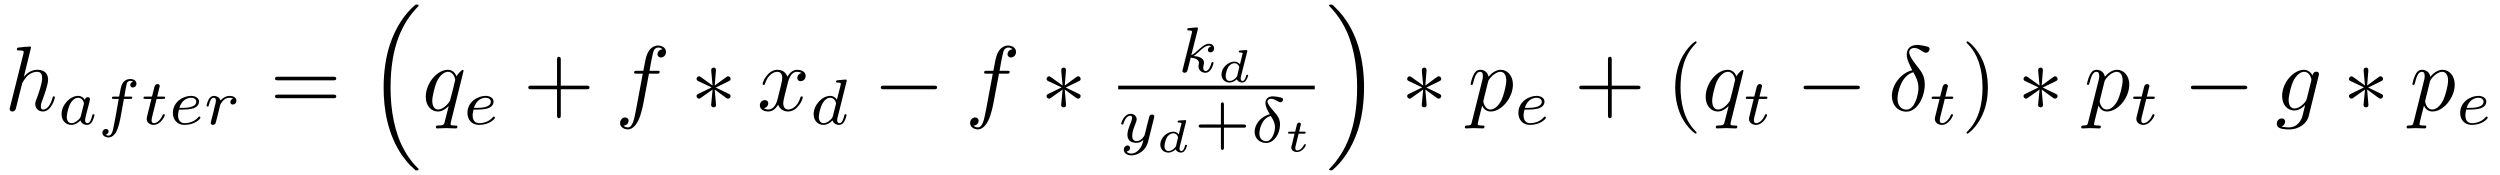
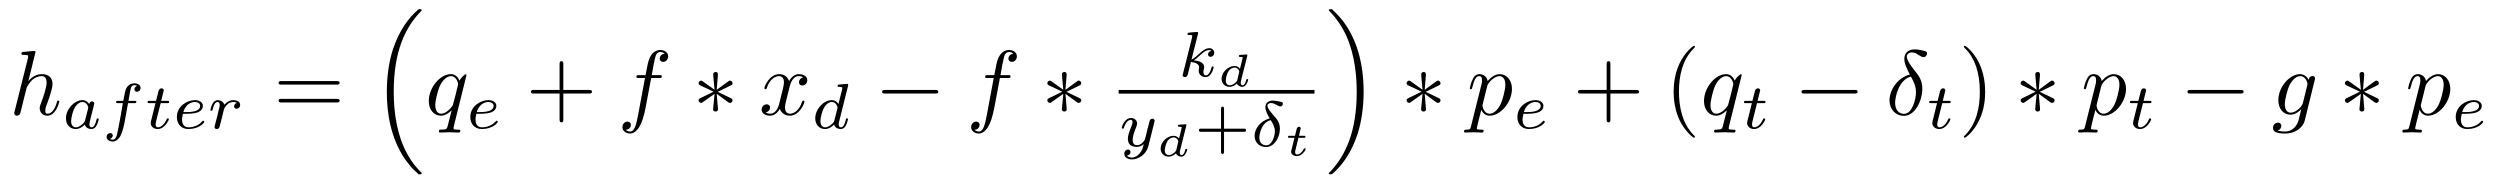
- <svg xmlns="http://www.w3.org/2000/svg" xmlns:xlink="http://www.w3.org/1999/xlink" viewBox="0 0 270.512 18.933" version="1.2">
+ <svg xmlns="http://www.w3.org/2000/svg" xmlns:xlink="http://www.w3.org/1999/xlink" viewBox="0 0 271.512 19.933" version="1.2">
  <defs>
    <g>
      <symbol overflow="visible" id="glyph0-0">
        <path style="stroke:none;" d="" />
      </symbol>
      <symbol overflow="visible" id="glyph0-1">
        <path style="stroke:none;" d="M 2.859 -6.812 C 2.859 -6.812 2.859 -6.922 2.734 -6.922 C 2.5 -6.922 1.781 -6.844 1.516 -6.812 C 1.438 -6.812 1.328 -6.797 1.328 -6.625 C 1.328 -6.5 1.422 -6.5 1.562 -6.5 C 2.047 -6.5 2.062 -6.438 2.062 -6.328 L 2.031 -6.125 L 0.594 -0.391 C 0.547 -0.25 0.547 -0.234 0.547 -0.172 C 0.547 0.062 0.75 0.109 0.844 0.109 C 1 0.109 1.156 -0.016 1.203 -0.156 L 1.391 -0.906 L 1.609 -1.797 C 1.672 -2.031 1.734 -2.25 1.781 -2.469 C 1.797 -2.531 1.891 -2.859 1.891 -2.922 C 1.922 -3.016 2.234 -3.562 2.578 -3.844 C 2.797 -4 3.094 -4.188 3.531 -4.188 C 3.953 -4.188 4.062 -3.844 4.062 -3.484 C 4.062 -2.953 3.688 -1.859 3.453 -1.25 C 3.375 -1.031 3.312 -0.906 3.312 -0.703 C 3.312 -0.234 3.672 0.109 4.141 0.109 C 5.078 0.109 5.438 -1.344 5.438 -1.422 C 5.438 -1.531 5.359 -1.531 5.328 -1.531 C 5.219 -1.531 5.219 -1.5 5.172 -1.344 C 5.031 -0.812 4.703 -0.109 4.156 -0.109 C 3.984 -0.109 3.922 -0.203 3.922 -0.438 C 3.922 -0.688 4 -0.922 4.094 -1.141 C 4.25 -1.578 4.703 -2.766 4.703 -3.344 C 4.703 -3.984 4.312 -4.406 3.562 -4.406 C 2.938 -4.406 2.453 -4.094 2.078 -3.641 Z M 2.859 -6.812 " />
      </symbol>
      <symbol overflow="visible" id="glyph0-2">
        <path style="stroke:none;" d="M 4.5 -4.297 C 4.5 -4.344 4.469 -4.391 4.406 -4.391 C 4.297 -4.391 3.891 -4 3.734 -3.703 C 3.516 -4.25 3.125 -4.406 2.797 -4.406 C 1.625 -4.406 0.406 -2.938 0.406 -1.484 C 0.406 -0.516 0.984 0.109 1.719 0.109 C 2.141 0.109 2.531 -0.125 2.891 -0.484 C 2.797 -0.141 2.469 1.203 2.438 1.297 C 2.359 1.578 2.281 1.609 1.719 1.625 C 1.594 1.625 1.5 1.625 1.5 1.828 C 1.5 1.828 1.5 1.938 1.625 1.938 C 1.938 1.938 2.297 1.906 2.625 1.906 C 2.953 1.906 3.312 1.938 3.656 1.938 C 3.703 1.938 3.828 1.938 3.828 1.734 C 3.828 1.625 3.734 1.625 3.562 1.625 C 3.094 1.625 3.094 1.562 3.094 1.469 C 3.094 1.391 3.109 1.328 3.125 1.25 Z M 1.75 -0.109 C 1.141 -0.109 1.109 -0.875 1.109 -1.047 C 1.109 -1.531 1.391 -2.609 1.562 -3.031 C 1.875 -3.766 2.391 -4.188 2.797 -4.188 C 3.453 -4.188 3.594 -3.375 3.594 -3.312 C 3.594 -3.25 3.047 -1.062 3.016 -1.031 C 2.859 -0.75 2.297 -0.109 1.75 -0.109 Z M 1.75 -0.109 " />
      </symbol>
      <symbol overflow="visible" id="glyph0-3">
        <path style="stroke:none;" d="M 3.656 -3.984 L 4.516 -3.984 C 4.719 -3.984 4.812 -3.984 4.812 -4.188 C 4.812 -4.297 4.719 -4.297 4.547 -4.297 L 3.719 -4.297 L 3.922 -5.438 C 3.969 -5.641 4.109 -6.344 4.172 -6.469 C 4.25 -6.656 4.422 -6.812 4.641 -6.812 C 4.672 -6.812 4.938 -6.812 5.125 -6.625 C 4.688 -6.594 4.578 -6.234 4.578 -6.094 C 4.578 -5.859 4.766 -5.734 4.953 -5.734 C 5.219 -5.734 5.5 -5.969 5.5 -6.344 C 5.5 -6.797 5.047 -7.031 4.641 -7.031 C 4.297 -7.031 3.672 -6.844 3.375 -5.859 C 3.312 -5.656 3.281 -5.547 3.047 -4.297 L 2.359 -4.297 C 2.156 -4.297 2.047 -4.297 2.047 -4.109 C 2.047 -3.984 2.141 -3.984 2.328 -3.984 L 2.984 -3.984 L 2.25 -0.047 C 2.062 0.922 1.891 1.828 1.375 1.828 C 1.328 1.828 1.094 1.828 0.891 1.641 C 1.359 1.609 1.453 1.25 1.453 1.109 C 1.453 0.875 1.266 0.75 1.078 0.75 C 0.812 0.75 0.531 0.984 0.531 1.359 C 0.531 1.797 0.969 2.047 1.375 2.047 C 1.922 2.047 2.328 1.453 2.5 1.078 C 2.828 0.453 3.047 -0.75 3.062 -0.828 Z M 3.656 -3.984 " />
      </symbol>
      <symbol overflow="visible" id="glyph0-4">
        <path style="stroke:none;" d="M 3.328 -3.016 C 3.391 -3.266 3.625 -4.188 4.312 -4.188 C 4.359 -4.188 4.609 -4.188 4.812 -4.062 C 4.531 -4 4.344 -3.766 4.344 -3.516 C 4.344 -3.359 4.453 -3.172 4.719 -3.172 C 4.938 -3.172 5.25 -3.344 5.25 -3.75 C 5.25 -4.266 4.672 -4.406 4.328 -4.406 C 3.75 -4.406 3.406 -3.875 3.281 -3.656 C 3.031 -4.312 2.5 -4.406 2.203 -4.406 C 1.172 -4.406 0.594 -3.125 0.594 -2.875 C 0.594 -2.766 0.703 -2.766 0.719 -2.766 C 0.797 -2.766 0.828 -2.797 0.844 -2.875 C 1.188 -3.938 1.844 -4.188 2.188 -4.188 C 2.375 -4.188 2.719 -4.094 2.719 -3.516 C 2.719 -3.203 2.547 -2.547 2.188 -1.141 C 2.031 -0.531 1.672 -0.109 1.234 -0.109 C 1.172 -0.109 0.953 -0.109 0.734 -0.234 C 0.984 -0.297 1.203 -0.5 1.203 -0.781 C 1.203 -1.047 0.984 -1.125 0.844 -1.125 C 0.531 -1.125 0.297 -0.875 0.297 -0.547 C 0.297 -0.094 0.781 0.109 1.219 0.109 C 1.891 0.109 2.25 -0.594 2.266 -0.641 C 2.391 -0.281 2.75 0.109 3.344 0.109 C 4.375 0.109 4.938 -1.172 4.938 -1.422 C 4.938 -1.531 4.859 -1.531 4.828 -1.531 C 4.734 -1.531 4.719 -1.484 4.688 -1.422 C 4.359 -0.344 3.688 -0.109 3.375 -0.109 C 2.984 -0.109 2.828 -0.422 2.828 -0.766 C 2.828 -0.984 2.875 -1.203 2.984 -1.641 Z M 3.328 -3.016 " />
      </symbol>
      <symbol overflow="visible" id="glyph0-5">
        <path style="stroke:none;" d="M 0.453 1.219 C 0.375 1.562 0.344 1.625 -0.094 1.625 C -0.203 1.625 -0.312 1.625 -0.312 1.812 C -0.312 1.891 -0.266 1.938 -0.188 1.938 C 0.078 1.938 0.375 1.906 0.641 1.906 C 0.984 1.906 1.312 1.938 1.641 1.938 C 1.688 1.938 1.812 1.938 1.812 1.734 C 1.812 1.625 1.719 1.625 1.578 1.625 C 1.078 1.625 1.078 1.562 1.078 1.469 C 1.078 1.344 1.5 -0.281 1.562 -0.531 C 1.688 -0.234 1.969 0.109 2.484 0.109 C 3.641 0.109 4.891 -1.344 4.891 -2.812 C 4.891 -3.75 4.312 -4.406 3.562 -4.406 C 3.062 -4.406 2.578 -4.047 2.25 -3.656 C 2.156 -4.203 1.719 -4.406 1.359 -4.406 C 0.891 -4.406 0.703 -4.016 0.625 -3.844 C 0.438 -3.5 0.312 -2.906 0.312 -2.875 C 0.312 -2.766 0.406 -2.766 0.422 -2.766 C 0.531 -2.766 0.531 -2.781 0.594 -3 C 0.766 -3.703 0.969 -4.188 1.328 -4.188 C 1.5 -4.188 1.641 -4.109 1.641 -3.734 C 1.641 -3.5 1.609 -3.391 1.562 -3.219 Z M 2.203 -3.109 C 2.266 -3.375 2.547 -3.656 2.719 -3.812 C 3.078 -4.109 3.359 -4.188 3.531 -4.188 C 3.922 -4.188 4.172 -3.844 4.172 -3.25 C 4.172 -2.656 3.844 -1.516 3.656 -1.141 C 3.312 -0.438 2.844 -0.109 2.469 -0.109 C 1.812 -0.109 1.688 -0.938 1.688 -1 C 1.688 -1.016 1.688 -1.031 1.719 -1.156 Z M 2.203 -3.109 " />
      </symbol>
      <symbol overflow="visible" id="glyph0-6">
        <path style="stroke:none;" d="M 2.625 -4.359 C 1.391 -4.062 0.422 -2.766 0.422 -1.562 C 0.422 -0.594 1.062 0.125 2 0.125 C 3.156 0.125 3.984 -1.453 3.984 -2.828 C 3.984 -3.734 3.594 -4.234 3.25 -4.672 C 2.891 -5.125 2.297 -5.875 2.297 -6.312 C 2.297 -6.531 2.5 -6.766 2.844 -6.766 C 3.156 -6.766 3.344 -6.641 3.562 -6.5 C 3.766 -6.375 3.953 -6.25 4.109 -6.25 C 4.359 -6.25 4.5 -6.484 4.5 -6.656 C 4.5 -6.875 4.344 -6.891 3.984 -6.984 C 3.469 -7.094 3.328 -7.094 3.172 -7.094 C 2.391 -7.094 2.031 -6.656 2.031 -6.062 C 2.031 -5.516 2.328 -4.969 2.625 -4.359 Z M 2.75 -4.141 C 3 -3.672 3.297 -3.141 3.297 -2.422 C 3.297 -1.766 2.922 -0.094 2 -0.094 C 1.453 -0.094 1.031 -0.516 1.031 -1.281 C 1.031 -1.906 1.406 -3.781 2.75 -4.141 Z M 2.75 -4.141 " />
      </symbol>
      <symbol overflow="visible" id="glyph0-7">
        <path style="stroke:none;" d="M 4.688 -3.766 C 4.703 -3.812 4.719 -3.875 4.719 -3.938 C 4.719 -4.109 4.609 -4.203 4.438 -4.203 C 4.344 -4.203 4.062 -4.141 4.031 -3.781 C 3.844 -4.141 3.5 -4.406 3.094 -4.406 C 1.969 -4.406 0.734 -3.016 0.734 -1.578 C 0.734 -0.594 1.328 0 2.047 0 C 2.641 0 3.109 -0.469 3.203 -0.578 L 3.219 -0.562 C 3.016 0.312 2.891 0.734 2.891 0.75 C 2.844 0.844 2.516 1.828 1.453 1.828 C 1.266 1.828 0.938 1.812 0.656 1.719 C 0.953 1.641 1.062 1.375 1.062 1.203 C 1.062 1.047 0.953 0.859 0.688 0.859 C 0.469 0.859 0.156 1.031 0.156 1.438 C 0.156 1.844 0.516 2.047 1.469 2.047 C 2.719 2.047 3.438 1.266 3.594 0.672 Z M 3.406 -1.281 C 3.344 -1.016 3.109 -0.766 2.891 -0.578 C 2.688 -0.406 2.375 -0.219 2.078 -0.219 C 1.578 -0.219 1.438 -0.734 1.438 -1.141 C 1.438 -1.609 1.719 -2.797 2 -3.297 C 2.266 -3.781 2.688 -4.188 3.109 -4.188 C 3.766 -4.188 3.906 -3.375 3.906 -3.328 C 3.906 -3.281 3.891 -3.219 3.875 -3.188 Z M 3.406 -1.281 " />
      </symbol>
      <symbol overflow="visible" id="glyph1-0">
        <path style="stroke:none;" d="" />
      </symbol>
      <symbol overflow="visible" id="glyph1-1">
        <path style="stroke:none;" d="M 2.938 -2.656 C 2.797 -2.891 2.562 -3.078 2.219 -3.078 C 1.328 -3.078 0.422 -2.094 0.422 -1.094 C 0.422 -0.406 0.875 0.062 1.484 0.062 C 1.859 0.062 2.188 -0.141 2.469 -0.422 C 2.594 0 3 0.062 3.188 0.062 C 3.438 0.062 3.609 -0.078 3.734 -0.297 C 3.891 -0.578 3.984 -0.969 3.984 -1 C 3.984 -1.094 3.891 -1.094 3.875 -1.094 C 3.766 -1.094 3.766 -1.062 3.719 -0.875 C 3.625 -0.531 3.5 -0.125 3.203 -0.125 C 3.031 -0.125 2.969 -0.281 2.969 -0.469 C 2.969 -0.578 3.031 -0.844 3.078 -1.016 C 3.125 -1.203 3.203 -1.484 3.234 -1.641 L 3.375 -2.172 C 3.422 -2.359 3.5 -2.688 3.5 -2.719 C 3.5 -2.875 3.375 -2.938 3.266 -2.938 C 3.141 -2.938 2.984 -2.859 2.938 -2.656 Z M 2.5 -0.875 C 2.453 -0.672 2.297 -0.531 2.141 -0.406 C 2.078 -0.344 1.797 -0.125 1.5 -0.125 C 1.234 -0.125 0.984 -0.312 0.984 -0.797 C 0.984 -1.172 1.188 -1.938 1.359 -2.219 C 1.672 -2.781 2.031 -2.875 2.219 -2.875 C 2.703 -2.875 2.844 -2.344 2.844 -2.266 C 2.844 -2.25 2.828 -2.188 2.828 -2.172 Z M 2.5 -0.875 " />
      </symbol>
      <symbol overflow="visible" id="glyph1-2">
        <path style="stroke:none;" d="M 2.844 -2.75 L 3.516 -2.75 C 3.656 -2.75 3.75 -2.75 3.75 -2.906 C 3.75 -3 3.656 -3 3.531 -3 L 2.891 -3 C 3.047 -3.891 3.094 -4.203 3.156 -4.406 C 3.188 -4.562 3.344 -4.703 3.516 -4.703 C 3.516 -4.703 3.703 -4.703 3.844 -4.625 C 3.547 -4.531 3.531 -4.281 3.531 -4.25 C 3.531 -4.094 3.656 -3.984 3.812 -3.984 C 4 -3.984 4.203 -4.141 4.203 -4.406 C 4.203 -4.734 3.875 -4.906 3.516 -4.906 C 3.203 -4.906 2.859 -4.734 2.672 -4.391 C 2.531 -4.125 2.484 -3.812 2.328 -3 L 1.781 -3 C 1.641 -3 1.547 -3 1.547 -2.844 C 1.547 -2.75 1.641 -2.75 1.766 -2.75 L 2.281 -2.75 C 2.281 -2.703 1.844 -0.203 1.672 0.547 C 1.641 0.703 1.516 1.219 1.188 1.219 C 1.172 1.219 1.016 1.219 0.875 1.141 C 1.156 1.047 1.188 0.797 1.188 0.766 C 1.188 0.609 1.062 0.5 0.906 0.5 C 0.719 0.5 0.516 0.656 0.516 0.922 C 0.516 1.234 0.844 1.422 1.188 1.422 C 1.625 1.422 1.938 0.969 2.016 0.812 C 2.266 0.344 2.438 -0.516 2.453 -0.594 Z M 2.844 -2.75 " />
      </symbol>
      <symbol overflow="visible" id="glyph1-3">
        <path style="stroke:none;" d="M 1.719 -2.75 L 2.422 -2.75 C 2.562 -2.75 2.641 -2.75 2.641 -2.906 C 2.641 -3 2.562 -3 2.438 -3 L 1.781 -3 L 2.031 -4.031 C 2.047 -4.062 2.062 -4.109 2.062 -4.125 C 2.062 -4.266 1.953 -4.359 1.812 -4.359 C 1.641 -4.359 1.547 -4.234 1.484 -4.062 C 1.438 -3.875 1.531 -4.219 1.219 -3 L 0.516 -3 C 0.391 -3 0.297 -3 0.297 -2.844 C 0.297 -2.75 0.375 -2.75 0.5 -2.75 L 1.156 -2.75 L 0.75 -1.109 C 0.703 -0.938 0.641 -0.688 0.641 -0.594 C 0.641 -0.188 1 0.062 1.391 0.062 C 2.172 0.062 2.609 -0.906 2.609 -1 C 2.609 -1.094 2.516 -1.094 2.5 -1.094 C 2.406 -1.094 2.406 -1.078 2.344 -0.953 C 2.156 -0.516 1.797 -0.125 1.422 -0.125 C 1.266 -0.125 1.172 -0.219 1.172 -0.469 C 1.172 -0.531 1.203 -0.688 1.219 -0.75 Z M 1.719 -2.75 " />
      </symbol>
      <symbol overflow="visible" id="glyph1-4">
        <path style="stroke:none;" d="M 1.562 -1.594 C 1.75 -1.594 2.312 -1.609 2.688 -1.734 C 3.203 -1.922 3.297 -2.25 3.297 -2.453 C 3.297 -2.844 2.906 -3.078 2.438 -3.078 C 1.594 -3.078 0.469 -2.438 0.469 -1.234 C 0.469 -0.531 0.906 0.062 1.719 0.062 C 2.906 0.062 3.453 -0.625 3.453 -0.719 C 3.453 -0.766 3.391 -0.844 3.328 -0.844 C 3.297 -0.844 3.281 -0.828 3.219 -0.766 C 2.672 -0.125 1.859 -0.125 1.734 -0.125 C 1.312 -0.125 1.031 -0.406 1.031 -0.969 C 1.031 -1.062 1.031 -1.203 1.125 -1.594 Z M 1.172 -1.781 C 1.469 -2.797 2.234 -2.875 2.438 -2.875 C 2.734 -2.875 3 -2.719 3 -2.453 C 3 -1.781 1.812 -1.781 1.516 -1.781 Z M 1.172 -1.781 " />
      </symbol>
      <symbol overflow="visible" id="glyph1-5">
        <path style="stroke:none;" d="M 1.641 -1.406 C 1.641 -1.453 1.812 -2.078 1.812 -2.109 C 1.828 -2.172 2.031 -2.516 2.266 -2.688 C 2.328 -2.734 2.516 -2.875 2.828 -2.875 C 2.891 -2.875 3.062 -2.875 3.203 -2.781 C 2.984 -2.719 2.906 -2.516 2.906 -2.391 C 2.906 -2.25 3.016 -2.141 3.172 -2.141 C 3.344 -2.141 3.562 -2.266 3.562 -2.562 C 3.562 -2.922 3.188 -3.078 2.828 -3.078 C 2.469 -3.078 2.156 -2.922 1.844 -2.578 C 1.719 -3 1.297 -3.078 1.125 -3.078 C 0.875 -3.078 0.703 -2.906 0.578 -2.719 C 0.422 -2.453 0.328 -2.047 0.328 -2 C 0.328 -1.922 0.422 -1.922 0.453 -1.922 C 0.547 -1.922 0.547 -1.938 0.594 -2.125 C 0.703 -2.547 0.844 -2.875 1.109 -2.875 C 1.297 -2.875 1.344 -2.719 1.344 -2.531 C 1.344 -2.406 1.281 -2.141 1.219 -1.953 C 1.172 -1.766 1.109 -1.484 1.078 -1.328 L 0.844 -0.438 C 0.828 -0.344 0.781 -0.172 0.781 -0.156 C 0.781 0 0.906 0.062 1.016 0.062 C 1.125 0.062 1.266 0 1.312 -0.125 C 1.328 -0.172 1.406 -0.484 1.453 -0.656 Z M 1.641 -1.406 " />
      </symbol>
      <symbol overflow="visible" id="glyph1-6">
        <path style="stroke:none;" d="M 3.984 -4.625 C 3.984 -4.641 4 -4.734 4 -4.734 C 4 -4.781 3.984 -4.844 3.891 -4.844 C 3.75 -4.844 3.172 -4.781 3 -4.766 C 2.953 -4.766 2.844 -4.75 2.844 -4.609 C 2.844 -4.516 2.953 -4.516 3.031 -4.516 C 3.359 -4.516 3.359 -4.453 3.359 -4.406 C 3.359 -4.359 3.359 -4.312 3.344 -4.25 L 2.938 -2.656 C 2.797 -2.891 2.562 -3.078 2.219 -3.078 C 1.328 -3.078 0.422 -2.094 0.422 -1.094 C 0.422 -0.406 0.875 0.062 1.484 0.062 C 1.859 0.062 2.188 -0.141 2.469 -0.422 C 2.594 0 3 0.062 3.188 0.062 C 3.438 0.062 3.609 -0.078 3.734 -0.297 C 3.891 -0.578 3.984 -0.969 3.984 -1 C 3.984 -1.094 3.891 -1.094 3.875 -1.094 C 3.766 -1.094 3.766 -1.062 3.719 -0.875 C 3.625 -0.531 3.5 -0.125 3.203 -0.125 C 3.031 -0.125 2.969 -0.281 2.969 -0.469 C 2.969 -0.594 2.984 -0.656 3.016 -0.75 Z M 2.5 -0.875 C 2.453 -0.672 2.297 -0.531 2.141 -0.406 C 2.078 -0.344 1.797 -0.125 1.5 -0.125 C 1.234 -0.125 0.984 -0.312 0.984 -0.797 C 0.984 -1.172 1.188 -1.938 1.359 -2.219 C 1.672 -2.781 2.031 -2.875 2.219 -2.875 C 2.703 -2.875 2.844 -2.344 2.844 -2.266 C 2.844 -2.25 2.828 -2.188 2.828 -2.172 Z M 2.5 -0.875 " />
      </symbol>
      <symbol overflow="visible" id="glyph1-7">
        <path style="stroke:none;" d="M 2.188 -4.625 C 2.188 -4.641 2.203 -4.734 2.203 -4.734 C 2.203 -4.781 2.188 -4.844 2.094 -4.844 C 1.953 -4.844 1.375 -4.781 1.203 -4.766 C 1.156 -4.766 1.047 -4.75 1.047 -4.609 C 1.047 -4.516 1.156 -4.516 1.234 -4.516 C 1.562 -4.516 1.562 -4.453 1.562 -4.406 C 1.562 -4.359 1.547 -4.312 1.547 -4.25 L 0.562 -0.312 C 0.516 -0.188 0.516 -0.172 0.516 -0.156 C 0.516 -0.047 0.609 0.062 0.766 0.062 C 0.953 0.062 1.031 -0.062 1.078 -0.219 C 1.094 -0.25 1.391 -1.484 1.422 -1.578 C 1.922 -1.531 2.312 -1.359 2.312 -1 C 2.312 -0.969 2.312 -0.938 2.297 -0.859 C 2.266 -0.766 2.266 -0.719 2.266 -0.641 C 2.266 -0.156 2.672 0.062 3.016 0.062 C 3.688 0.062 3.891 -0.984 3.891 -1 C 3.891 -1.094 3.812 -1.094 3.781 -1.094 C 3.688 -1.094 3.672 -1.047 3.641 -0.922 C 3.562 -0.625 3.375 -0.125 3.031 -0.125 C 2.844 -0.125 2.781 -0.297 2.781 -0.484 C 2.781 -0.609 2.781 -0.625 2.828 -0.797 C 2.844 -0.828 2.859 -0.938 2.859 -1.016 C 2.859 -1.641 2.031 -1.734 1.734 -1.75 C 1.938 -1.875 2.188 -2.109 2.312 -2.219 C 2.672 -2.547 3.016 -2.875 3.406 -2.875 C 3.484 -2.875 3.578 -2.859 3.641 -2.781 C 3.344 -2.734 3.281 -2.5 3.281 -2.391 C 3.281 -2.25 3.391 -2.141 3.547 -2.141 C 3.75 -2.141 3.953 -2.297 3.953 -2.578 C 3.953 -2.812 3.781 -3.078 3.422 -3.078 C 3.016 -3.078 2.656 -2.781 2.297 -2.453 C 2 -2.188 1.781 -1.969 1.484 -1.844 Z M 2.188 -4.625 " />
      </symbol>
      <symbol overflow="visible" id="glyph1-8">
        <path style="stroke:none;" d="M 3.875 -2.625 C 3.906 -2.719 3.906 -2.734 3.906 -2.781 C 3.906 -2.922 3.797 -3 3.672 -3 C 3.594 -3 3.469 -2.969 3.391 -2.844 C 3.359 -2.797 3.312 -2.578 3.281 -2.438 L 3.125 -1.859 C 3.094 -1.688 2.875 -0.812 2.844 -0.734 C 2.844 -0.734 2.531 -0.125 2 -0.125 C 1.516 -0.125 1.516 -0.578 1.516 -0.703 C 1.516 -1.078 1.672 -1.516 1.891 -2.062 C 1.969 -2.281 2 -2.359 2 -2.484 C 2 -2.812 1.719 -3.078 1.344 -3.078 C 0.641 -3.078 0.328 -2.125 0.328 -2 C 0.328 -1.922 0.422 -1.922 0.453 -1.922 C 0.547 -1.922 0.547 -1.953 0.578 -2.031 C 0.75 -2.609 1.047 -2.875 1.328 -2.875 C 1.438 -2.875 1.5 -2.797 1.5 -2.641 C 1.5 -2.469 1.438 -2.328 1.406 -2.234 C 1.062 -1.375 1 -1.125 1 -0.812 C 1 -0.703 1 -0.375 1.266 -0.141 C 1.484 0.031 1.781 0.062 1.969 0.062 C 2.25 0.062 2.5 -0.031 2.719 -0.25 C 2.641 0.141 2.562 0.438 2.266 0.781 C 2.078 1 1.797 1.219 1.422 1.219 C 1.375 1.219 1.047 1.219 0.906 1 C 1.281 0.953 1.281 0.625 1.281 0.609 C 1.281 0.391 1.078 0.344 1.016 0.344 C 0.844 0.344 0.609 0.484 0.609 0.812 C 0.609 1.156 0.938 1.422 1.438 1.422 C 2.141 1.422 3 0.875 3.219 0 Z M 3.875 -2.625 " />
      </symbol>
      <symbol overflow="visible" id="glyph1-9">
        <path style="stroke:none;" d="M 2.062 -3.031 C 1.016 -2.766 0.422 -1.875 0.422 -1.141 C 0.422 -0.391 0.984 0.078 1.672 0.078 C 2.516 0.078 3.172 -0.906 3.172 -1.922 C 3.172 -2.594 2.812 -3 2.594 -3.234 C 2.344 -3.531 1.812 -4.094 1.812 -4.422 C 1.812 -4.516 1.922 -4.703 2.203 -4.703 C 2.438 -4.703 2.641 -4.594 2.781 -4.516 C 2.844 -4.484 3.094 -4.328 3.203 -4.328 C 3.375 -4.328 3.5 -4.484 3.5 -4.625 C 3.5 -4.797 3.406 -4.812 3.031 -4.891 C 2.953 -4.906 2.625 -4.969 2.406 -4.969 C 1.875 -4.969 1.594 -4.672 1.594 -4.25 C 1.594 -3.875 1.812 -3.453 2.062 -3.031 Z M 2.172 -2.844 C 2.375 -2.531 2.625 -2.125 2.625 -1.625 C 2.625 -1.047 2.281 -0.109 1.688 -0.109 C 1.312 -0.109 0.938 -0.359 0.938 -0.938 C 0.938 -1.406 1.203 -2.609 2.172 -2.844 Z M 2.172 -2.844 " />
      </symbol>
      <symbol overflow="visible" id="glyph2-0">
        <path style="stroke:none;" d="" />
      </symbol>
      <symbol overflow="visible" id="glyph2-1">
        <path style="stroke:none;" d="M 6.844 -3.266 C 7 -3.266 7.188 -3.266 7.188 -3.453 C 7.188 -3.656 7 -3.656 6.859 -3.656 L 0.891 -3.656 C 0.75 -3.656 0.562 -3.656 0.562 -3.453 C 0.562 -3.266 0.75 -3.266 0.891 -3.266 Z M 6.859 -1.328 C 7 -1.328 7.188 -1.328 7.188 -1.531 C 7.188 -1.719 7 -1.719 6.844 -1.719 L 0.891 -1.719 C 0.75 -1.719 0.562 -1.719 0.562 -1.531 C 0.562 -1.328 0.75 -1.328 0.891 -1.328 Z M 6.859 -1.328 " />
      </symbol>
      <symbol overflow="visible" id="glyph2-2">
        <path style="stroke:none;" d="M 4.078 -2.297 L 6.859 -2.297 C 7 -2.297 7.188 -2.297 7.188 -2.5 C 7.188 -2.688 7 -2.688 6.859 -2.688 L 4.078 -2.688 L 4.078 -5.484 C 4.078 -5.625 4.078 -5.812 3.875 -5.812 C 3.672 -5.812 3.672 -5.625 3.672 -5.484 L 3.672 -2.688 L 0.891 -2.688 C 0.75 -2.688 0.562 -2.688 0.562 -2.5 C 0.562 -2.297 0.75 -2.297 0.891 -2.297 L 3.672 -2.297 L 3.672 0.5 C 3.672 0.641 3.672 0.828 3.875 0.828 C 4.078 0.828 4.078 0.641 4.078 0.5 Z M 4.078 -2.297 " />
      </symbol>
      <symbol overflow="visible" id="glyph2-3">
        <path style="stroke:none;" d="M 3.297 2.391 C 3.297 2.359 3.297 2.344 3.125 2.172 C 1.891 0.922 1.562 -0.969 1.562 -2.5 C 1.562 -4.234 1.938 -5.969 3.172 -7.203 C 3.297 -7.328 3.297 -7.344 3.297 -7.375 C 3.297 -7.453 3.266 -7.484 3.203 -7.484 C 3.094 -7.484 2.203 -6.797 1.609 -5.531 C 1.109 -4.438 0.984 -3.328 0.984 -2.5 C 0.984 -1.719 1.094 -0.516 1.641 0.625 C 2.25 1.844 3.094 2.5 3.203 2.5 C 3.266 2.5 3.297 2.469 3.297 2.391 Z M 3.297 2.391 " />
      </symbol>
      <symbol overflow="visible" id="glyph2-4">
        <path style="stroke:none;" d="M 2.875 -2.5 C 2.875 -3.266 2.766 -4.469 2.219 -5.609 C 1.625 -6.828 0.766 -7.484 0.672 -7.484 C 0.609 -7.484 0.562 -7.438 0.562 -7.375 C 0.562 -7.344 0.562 -7.328 0.75 -7.141 C 1.734 -6.156 2.297 -4.578 2.297 -2.5 C 2.297 -0.781 1.938 0.969 0.703 2.219 C 0.562 2.344 0.562 2.359 0.562 2.391 C 0.562 2.453 0.609 2.5 0.672 2.5 C 0.766 2.5 1.672 1.812 2.25 0.547 C 2.766 -0.547 2.875 -1.656 2.875 -2.5 Z M 2.875 -2.5 " />
      </symbol>
      <symbol overflow="visible" id="glyph3-0">
        <path style="stroke:none;" d="" />
      </symbol>
      <symbol overflow="visible" id="glyph3-1">
        <path style="stroke:none;" d="M 5.141 17.422 C 5.156 17.438 5.25 17.531 5.25 17.531 L 5.469 17.531 C 5.5 17.531 5.578 17.531 5.578 17.438 C 5.578 17.391 5.562 17.375 5.547 17.344 C 5.188 16.984 4.641 16.438 4.031 15.344 C 2.953 13.422 2.547 10.969 2.547 8.578 C 2.547 4.141 3.812 1.547 5.547 -0.219 C 5.578 -0.25 5.578 -0.281 5.578 -0.297 C 5.578 -0.406 5.516 -0.406 5.391 -0.406 C 5.266 -0.406 5.25 -0.406 5.156 -0.312 C 4.203 0.5 3.141 1.891 2.453 3.984 C 2.031 5.297 1.797 6.906 1.797 8.562 C 1.797 10.922 2.219 13.594 3.781 15.906 C 4.062 16.297 4.422 16.703 4.422 16.719 C 4.531 16.844 4.672 17 4.75 17.062 Z M 5.141 17.422 " />
      </symbol>
      <symbol overflow="visible" id="glyph3-2">
        <path style="stroke:none;" d="M 4.141 8.562 C 4.141 5.703 3.484 2.656 1.516 0.422 C 1.375 0.266 1 -0.125 0.766 -0.344 C 0.703 -0.406 0.672 -0.406 0.547 -0.406 C 0.453 -0.406 0.359 -0.406 0.359 -0.297 C 0.359 -0.266 0.406 -0.219 0.422 -0.203 C 0.75 0.156 1.297 0.703 1.906 1.797 C 2.984 3.703 3.391 6.172 3.391 8.562 C 3.391 12.891 2.188 15.531 0.406 17.359 C 0.375 17.375 0.359 17.406 0.359 17.438 C 0.359 17.531 0.453 17.531 0.547 17.531 C 0.672 17.531 0.703 17.531 0.781 17.453 C 1.734 16.641 2.797 15.25 3.484 13.156 C 3.922 11.781 4.141 10.172 4.141 8.562 Z M 4.141 8.562 " />
      </symbol>
      <symbol overflow="visible" id="glyph4-0">
        <path style="stroke:none;" d="" />
      </symbol>
      <symbol overflow="visible" id="glyph4-1">
        <path style="stroke:none;" d="M 2.734 -4.25 C 2.75 -4.391 2.75 -4.641 2.5 -4.641 C 2.328 -4.641 2.203 -4.5 2.234 -4.375 L 2.234 -4.25 L 2.375 -2.703 L 1.094 -3.625 C 1 -3.672 0.984 -3.703 0.922 -3.703 C 0.781 -3.703 0.641 -3.562 0.641 -3.422 C 0.641 -3.266 0.75 -3.219 0.844 -3.172 L 2.266 -2.5 L 0.891 -1.828 C 0.734 -1.75 0.641 -1.703 0.641 -1.562 C 0.641 -1.406 0.781 -1.281 0.922 -1.281 C 0.984 -1.281 1 -1.281 1.25 -1.469 L 2.375 -2.266 L 2.219 -0.594 C 2.219 -0.391 2.406 -0.344 2.484 -0.344 C 2.609 -0.344 2.75 -0.406 2.75 -0.594 L 2.609 -2.266 L 3.875 -1.344 C 3.969 -1.297 3.984 -1.281 4.062 -1.281 C 4.203 -1.281 4.328 -1.422 4.328 -1.562 C 4.328 -1.703 4.234 -1.75 4.109 -1.812 C 3.516 -2.109 3.5 -2.109 2.719 -2.484 L 4.094 -3.156 C 4.25 -3.234 4.328 -3.266 4.328 -3.422 C 4.328 -3.562 4.203 -3.703 4.062 -3.703 C 3.984 -3.703 3.969 -3.703 3.719 -3.516 L 2.609 -2.703 Z M 2.734 -4.25 " />
      </symbol>
      <symbol overflow="visible" id="glyph4-2">
        <path style="stroke:none;" d="M 6.562 -2.297 C 6.734 -2.297 6.922 -2.297 6.922 -2.5 C 6.922 -2.688 6.734 -2.688 6.562 -2.688 L 1.172 -2.688 C 1 -2.688 0.828 -2.688 0.828 -2.5 C 0.828 -2.297 1 -2.297 1.172 -2.297 Z M 6.562 -2.297 " />
      </symbol>
      <symbol overflow="visible" id="glyph5-0">
        <path style="stroke:none;" d="" />
      </symbol>
      <symbol overflow="visible" id="glyph5-1">
        <path style="stroke:none;" d="M 3.297 -3.266 C 3.312 -3.344 3.312 -3.344 3.312 -3.375 C 3.312 -3.453 3.25 -3.453 3.172 -3.453 L 2.547 -3.406 C 2.469 -3.406 2.453 -3.406 2.438 -3.375 C 2.406 -3.359 2.391 -3.297 2.391 -3.266 C 2.391 -3.188 2.484 -3.188 2.547 -3.188 C 2.547 -3.188 2.641 -3.188 2.719 -3.172 C 2.812 -3.156 2.812 -3.141 2.812 -3.109 C 2.812 -3.078 2.781 -2.938 2.75 -2.844 L 2.516 -1.906 C 2.422 -2.031 2.234 -2.203 1.922 -2.203 C 1.219 -2.203 0.516 -1.516 0.516 -0.812 C 0.516 -0.297 0.891 0.062 1.391 0.062 C 1.797 0.062 2.125 -0.234 2.188 -0.297 C 2.266 -0.047 2.547 0.062 2.766 0.062 C 2.969 0.062 3.109 -0.062 3.203 -0.219 C 3.344 -0.422 3.406 -0.688 3.406 -0.719 C 3.406 -0.781 3.328 -0.781 3.297 -0.781 C 3.219 -0.781 3.203 -0.75 3.188 -0.672 C 3.094 -0.312 2.969 -0.109 2.797 -0.109 C 2.656 -0.109 2.594 -0.219 2.594 -0.375 C 2.594 -0.438 2.594 -0.484 2.609 -0.531 Z M 2.219 -0.656 C 2.188 -0.594 2.188 -0.578 2.109 -0.484 C 1.922 -0.266 1.656 -0.109 1.406 -0.109 C 1.234 -0.109 0.969 -0.203 0.969 -0.625 C 0.969 -0.859 1.094 -1.375 1.266 -1.641 C 1.453 -1.906 1.719 -2.031 1.922 -2.031 C 2.141 -2.031 2.359 -1.906 2.438 -1.594 Z M 2.219 -0.656 " />
      </symbol>
      <symbol overflow="visible" id="glyph5-2">
        <path style="stroke:none;" d="M 1.562 -1.922 L 2.156 -1.922 C 2.266 -1.922 2.266 -1.922 2.281 -1.953 C 2.312 -1.969 2.328 -2.031 2.328 -2.062 C 2.328 -2.141 2.25 -2.141 2.172 -2.141 L 1.625 -2.141 L 1.719 -2.562 C 1.75 -2.688 1.812 -2.922 1.812 -2.953 C 1.812 -3.031 1.75 -3.125 1.625 -3.125 C 1.547 -3.125 1.422 -3.062 1.391 -2.938 C 1.359 -2.844 1.422 -3.078 1.188 -2.141 L 0.594 -2.141 C 0.5 -2.141 0.422 -2.141 0.422 -2.016 C 0.422 -1.922 0.484 -1.922 0.578 -1.922 L 1.125 -1.922 L 0.844 -0.75 C 0.812 -0.641 0.766 -0.484 0.766 -0.422 C 0.766 -0.141 1.031 0.062 1.391 0.062 C 1.984 0.062 2.359 -0.625 2.359 -0.719 C 2.359 -0.781 2.266 -0.781 2.25 -0.781 C 2.172 -0.781 2.156 -0.766 2.141 -0.703 C 1.969 -0.344 1.672 -0.109 1.406 -0.109 C 1.25 -0.109 1.203 -0.234 1.203 -0.375 C 1.203 -0.453 1.203 -0.469 1.219 -0.516 Z M 1.562 -1.922 " />
      </symbol>
      <symbol overflow="visible" id="glyph6-0">
        <path style="stroke:none;" d="" />
      </symbol>
      <symbol overflow="visible" id="glyph6-1">
        <path style="stroke:none;" d="M 3.219 -1.578 L 5.359 -1.578 C 5.453 -1.578 5.609 -1.578 5.609 -1.734 C 5.609 -1.922 5.453 -1.922 5.359 -1.922 L 3.219 -1.922 L 3.219 -4.062 C 3.219 -4.141 3.219 -4.312 3.062 -4.312 C 2.891 -4.312 2.891 -4.156 2.891 -4.062 L 2.891 -1.922 L 0.75 -1.922 C 0.656 -1.922 0.484 -1.922 0.484 -1.75 C 0.484 -1.578 0.641 -1.578 0.75 -1.578 L 2.891 -1.578 L 2.891 0.562 C 2.891 0.656 2.891 0.828 3.047 0.828 C 3.219 0.828 3.219 0.656 3.219 0.562 Z M 3.219 -1.578 " />
      </symbol>
    </g>
-     <clipPath id="clip1">
-       <path d="M 41 0 L 46 0 L 46 18.934 L 41 18.934 Z M 41 0 " />
-     </clipPath>
-     <clipPath id="clip2">
-       <path d="M 143 0 L 148 0 L 148 18.934 L 143 18.934 Z M 143 0 " />
-     </clipPath>
  </defs>
  <g id="surface1">
    <g style="fill:rgb(0%,0%,0%);fill-opacity:1;">
-       <use xlink:href="#glyph0-1" x="0.5" y="11.957" />
-     </g>
-     <g style="fill:rgb(0%,0%,0%);fill-opacity:1;">
-       <use xlink:href="#glyph1-1" x="6.24" y="13.452" />
-       <use xlink:href="#glyph1-2" x="10.562" y="13.452" />
-     </g>
-     <g style="fill:rgb(0%,0%,0%);fill-opacity:1;">
-       <use xlink:href="#glyph1-3" x="15.228" y="13.452" />
-       <use xlink:href="#glyph1-4" x="18.238" y="13.452" />
-       <use xlink:href="#glyph1-5" x="22.018" y="13.452" />
-     </g>
-     <g style="fill:rgb(0%,0%,0%);fill-opacity:1;">
-       <use xlink:href="#glyph2-1" x="29.197" y="11.957" />
-     </g>
-     <g clip-path="url(#clip1)" clip-rule="nonzero">
-       <g style="fill:rgb(0%,0%,0%);fill-opacity:1;">
-         <use xlink:href="#glyph3-1" x="39.713" y="0.899" />
-       </g>
-     </g>
-     <g style="fill:rgb(0%,0%,0%);fill-opacity:1;">
-       <use xlink:href="#glyph0-2" x="45.663" y="11.957" />
-     </g>
-     <g style="fill:rgb(0%,0%,0%);fill-opacity:1;">
-       <use xlink:href="#glyph1-4" x="50.11" y="13.452" />
-     </g>
-     <g style="fill:rgb(0%,0%,0%);fill-opacity:1;">
-       <use xlink:href="#glyph2-2" x="56.602" y="11.957" />
-     </g>
-     <g style="fill:rgb(0%,0%,0%);fill-opacity:1;">
-       <use xlink:href="#glyph0-3" x="66.565" y="11.957" />
-     </g>
-     <g style="fill:rgb(0%,0%,0%);fill-opacity:1;">
-       <use xlink:href="#glyph4-1" x="74.728" y="11.957" />
-     </g>
-     <g style="fill:rgb(0%,0%,0%);fill-opacity:1;">
-       <use xlink:href="#glyph0-4" x="81.924" y="11.957" />
-     </g>
-     <g style="fill:rgb(0%,0%,0%);fill-opacity:1;">
-       <use xlink:href="#glyph1-6" x="87.618" y="13.452" />
-     </g>
-     <g style="fill:rgb(0%,0%,0%);fill-opacity:1;">
-       <use xlink:href="#glyph4-2" x="94.477" y="11.957" />
-     </g>
-     <g style="fill:rgb(0%,0%,0%);fill-opacity:1;">
-       <use xlink:href="#glyph0-3" x="104.439" y="11.957" />
-     </g>
-     <g style="fill:rgb(0%,0%,0%);fill-opacity:1;">
-       <use xlink:href="#glyph4-1" x="112.603" y="11.957" />
-     </g>
-     <g style="fill:rgb(0%,0%,0%);fill-opacity:1;">
-       <use xlink:href="#glyph1-7" x="127.418" y="7.812" />
-     </g>
-     <g style="fill:rgb(0%,0%,0%);fill-opacity:1;">
-       <use xlink:href="#glyph5-1" x="131.653" y="8.869" />
-     </g>
-     <path style="fill:none;stroke-width:0.398;stroke-linecap:butt;stroke-linejoin:miter;stroke:rgb(0%,0%,0%);stroke-opacity:1;stroke-miterlimit:10;" d="M -0.002 -0.002 L 21.268 -0.002 " transform="matrix(1,0,0,-1,120.994,9.467)" />
-     <g style="fill:rgb(0%,0%,0%);fill-opacity:1;">
-       <use xlink:href="#glyph1-8" x="120.994" y="15.393" />
-     </g>
-     <g style="fill:rgb(0%,0%,0%);fill-opacity:1;">
-       <use xlink:href="#glyph5-1" x="125.034" y="16.45" />
-     </g>
-     <g style="fill:rgb(0%,0%,0%);fill-opacity:1;">
-       <use xlink:href="#glyph6-1" x="129.217" y="15.393" />
-     </g>
-     <g style="fill:rgb(0%,0%,0%);fill-opacity:1;">
-       <use xlink:href="#glyph1-9" x="135.333" y="15.393" />
-     </g>
-     <g style="fill:rgb(0%,0%,0%);fill-opacity:1;">
-       <use xlink:href="#glyph5-2" x="138.954" y="16.389" />
-     </g>
-     <g clip-path="url(#clip2)" clip-rule="nonzero">
-       <g style="fill:rgb(0%,0%,0%);fill-opacity:1;">
-         <use xlink:href="#glyph3-2" x="143.456" y="0.899" />
-       </g>
-     </g>
-     <g style="fill:rgb(0%,0%,0%);fill-opacity:1;">
-       <use xlink:href="#glyph4-1" x="151.62" y="11.957" />
-     </g>
-     <g style="fill:rgb(0%,0%,0%);fill-opacity:1;">
-       <use xlink:href="#glyph0-5" x="158.815" y="11.957" />
-     </g>
-     <g style="fill:rgb(0%,0%,0%);fill-opacity:1;">
-       <use xlink:href="#glyph1-4" x="163.827" y="13.452" />
-     </g>
-     <g style="fill:rgb(0%,0%,0%);fill-opacity:1;">
-       <use xlink:href="#glyph2-2" x="170.319" y="11.957" />
-     </g>
-     <g style="fill:rgb(0%,0%,0%);fill-opacity:1;">
-       <use xlink:href="#glyph2-3" x="180.28" y="11.957" />
-     </g>
-     <g style="fill:rgb(0%,0%,0%);fill-opacity:1;">
-       <use xlink:href="#glyph0-2" x="184.156" y="11.957" />
-     </g>
-     <g style="fill:rgb(0%,0%,0%);fill-opacity:1;">
-       <use xlink:href="#glyph1-3" x="188.604" y="13.452" />
-     </g>
-     <g style="fill:rgb(0%,0%,0%);fill-opacity:1;">
-       <use xlink:href="#glyph4-2" x="194.325" y="11.957" />
-     </g>
-     <g style="fill:rgb(0%,0%,0%);fill-opacity:1;">
-       <use xlink:href="#glyph0-6" x="204.288" y="11.957" />
-     </g>
-     <g style="fill:rgb(0%,0%,0%);fill-opacity:1;">
-       <use xlink:href="#glyph1-3" x="208.716" y="13.452" />
-     </g>
-     <g style="fill:rgb(0%,0%,0%);fill-opacity:1;">
-       <use xlink:href="#glyph2-4" x="212.223" y="11.957" />
-     </g>
-     <g style="fill:rgb(0%,0%,0%);fill-opacity:1;">
-       <use xlink:href="#glyph4-1" x="218.312" y="11.957" />
-     </g>
-     <g style="fill:rgb(0%,0%,0%);fill-opacity:1;">
-       <use xlink:href="#glyph0-5" x="225.507" y="11.957" />
-     </g>
-     <g style="fill:rgb(0%,0%,0%);fill-opacity:1;">
-       <use xlink:href="#glyph1-3" x="230.519" y="13.452" />
-     </g>
-     <g style="fill:rgb(0%,0%,0%);fill-opacity:1;">
-       <use xlink:href="#glyph4-2" x="236.241" y="11.957" />
-     </g>
-     <g style="fill:rgb(0%,0%,0%);fill-opacity:1;">
-       <use xlink:href="#glyph0-7" x="246.203" y="11.957" />
-     </g>
-     <g style="fill:rgb(0%,0%,0%);fill-opacity:1;">
-       <use xlink:href="#glyph4-1" x="253.527" y="11.957" />
-     </g>
-     <g style="fill:rgb(0%,0%,0%);fill-opacity:1;">
-       <use xlink:href="#glyph0-5" x="260.722" y="11.957" />
-     </g>
-     <g style="fill:rgb(0%,0%,0%);fill-opacity:1;">
-       <use xlink:href="#glyph1-4" x="265.734" y="13.452" />
+       <use xlink:href="#glyph0-1" x="1" y="12.457" />
+     </g>
+     <g style="fill:rgb(0%,0%,0%);fill-opacity:1;">
+       <use xlink:href="#glyph1-1" x="6.74" y="13.952" />
+       <use xlink:href="#glyph1-2" x="11.062" y="13.952" />
+     </g>
+     <g style="fill:rgb(0%,0%,0%);fill-opacity:1;">
+       <use xlink:href="#glyph1-3" x="15.728" y="13.952" />
+       <use xlink:href="#glyph1-4" x="18.738" y="13.952" />
+       <use xlink:href="#glyph1-5" x="22.518" y="13.952" />
+     </g>
+     <g style="fill:rgb(0%,0%,0%);fill-opacity:1;">
+       <use xlink:href="#glyph2-1" x="29.697" y="12.457" />
+     </g>
+     <g style="fill:rgb(0%,0%,0%);fill-opacity:1;">
+       <use xlink:href="#glyph3-1" x="40.213" y="1.399" />
+     </g>
+     <g style="fill:rgb(0%,0%,0%);fill-opacity:1;">
+       <use xlink:href="#glyph0-2" x="46.163" y="12.457" />
+     </g>
+     <g style="fill:rgb(0%,0%,0%);fill-opacity:1;">
+       <use xlink:href="#glyph1-4" x="50.61" y="13.952" />
+     </g>
+     <g style="fill:rgb(0%,0%,0%);fill-opacity:1;">
+       <use xlink:href="#glyph2-2" x="57.102" y="12.457" />
+     </g>
+     <g style="fill:rgb(0%,0%,0%);fill-opacity:1;">
+       <use xlink:href="#glyph0-3" x="67.065" y="12.457" />
+     </g>
+     <g style="fill:rgb(0%,0%,0%);fill-opacity:1;">
+       <use xlink:href="#glyph4-1" x="75.228" y="12.457" />
+     </g>
+     <g style="fill:rgb(0%,0%,0%);fill-opacity:1;">
+       <use xlink:href="#glyph0-4" x="82.424" y="12.457" />
+     </g>
+     <g style="fill:rgb(0%,0%,0%);fill-opacity:1;">
+       <use xlink:href="#glyph1-6" x="88.118" y="13.952" />
+     </g>
+     <g style="fill:rgb(0%,0%,0%);fill-opacity:1;">
+       <use xlink:href="#glyph4-2" x="94.977" y="12.457" />
+     </g>
+     <g style="fill:rgb(0%,0%,0%);fill-opacity:1;">
+       <use xlink:href="#glyph0-3" x="104.939" y="12.457" />
+     </g>
+     <g style="fill:rgb(0%,0%,0%);fill-opacity:1;">
+       <use xlink:href="#glyph4-1" x="113.103" y="12.457" />
+     </g>
+     <g style="fill:rgb(0%,0%,0%);fill-opacity:1;">
+       <use xlink:href="#glyph1-7" x="127.918" y="8.312" />
+     </g>
+     <g style="fill:rgb(0%,0%,0%);fill-opacity:1;">
+       <use xlink:href="#glyph5-1" x="132.153" y="9.369" />
+     </g>
+     <path style="fill:none;stroke-width:0.398;stroke-linecap:butt;stroke-linejoin:miter;stroke:rgb(0%,0%,0%);stroke-opacity:1;stroke-miterlimit:10;" d="M -0.002 -0.002 L 21.268 -0.002 " transform="matrix(1,0,0,-1,121.494,9.967)" />
+     <g style="fill:rgb(0%,0%,0%);fill-opacity:1;">
+       <use xlink:href="#glyph1-8" x="121.494" y="15.893" />
+     </g>
+     <g style="fill:rgb(0%,0%,0%);fill-opacity:1;">
+       <use xlink:href="#glyph5-1" x="125.534" y="16.95" />
+     </g>
+     <g style="fill:rgb(0%,0%,0%);fill-opacity:1;">
+       <use xlink:href="#glyph6-1" x="129.717" y="15.893" />
+     </g>
+     <g style="fill:rgb(0%,0%,0%);fill-opacity:1;">
+       <use xlink:href="#glyph1-9" x="135.833" y="15.893" />
+     </g>
+     <g style="fill:rgb(0%,0%,0%);fill-opacity:1;">
+       <use xlink:href="#glyph5-2" x="139.454" y="16.889" />
+     </g>
+     <g style="fill:rgb(0%,0%,0%);fill-opacity:1;">
+       <use xlink:href="#glyph3-2" x="143.956" y="1.399" />
+     </g>
+     <g style="fill:rgb(0%,0%,0%);fill-opacity:1;">
+       <use xlink:href="#glyph4-1" x="152.12" y="12.457" />
+     </g>
+     <g style="fill:rgb(0%,0%,0%);fill-opacity:1;">
+       <use xlink:href="#glyph0-5" x="159.315" y="12.457" />
+     </g>
+     <g style="fill:rgb(0%,0%,0%);fill-opacity:1;">
+       <use xlink:href="#glyph1-4" x="164.327" y="13.952" />
+     </g>
+     <g style="fill:rgb(0%,0%,0%);fill-opacity:1;">
+       <use xlink:href="#glyph2-2" x="170.819" y="12.457" />
+     </g>
+     <g style="fill:rgb(0%,0%,0%);fill-opacity:1;">
+       <use xlink:href="#glyph2-3" x="180.78" y="12.457" />
+     </g>
+     <g style="fill:rgb(0%,0%,0%);fill-opacity:1;">
+       <use xlink:href="#glyph0-2" x="184.656" y="12.457" />
+     </g>
+     <g style="fill:rgb(0%,0%,0%);fill-opacity:1;">
+       <use xlink:href="#glyph1-3" x="189.104" y="13.952" />
+     </g>
+     <g style="fill:rgb(0%,0%,0%);fill-opacity:1;">
+       <use xlink:href="#glyph4-2" x="194.825" y="12.457" />
+     </g>
+     <g style="fill:rgb(0%,0%,0%);fill-opacity:1;">
+       <use xlink:href="#glyph0-6" x="204.788" y="12.457" />
+     </g>
+     <g style="fill:rgb(0%,0%,0%);fill-opacity:1;">
+       <use xlink:href="#glyph1-3" x="209.216" y="13.952" />
+     </g>
+     <g style="fill:rgb(0%,0%,0%);fill-opacity:1;">
+       <use xlink:href="#glyph2-4" x="212.723" y="12.457" />
+     </g>
+     <g style="fill:rgb(0%,0%,0%);fill-opacity:1;">
+       <use xlink:href="#glyph4-1" x="218.812" y="12.457" />
+     </g>
+     <g style="fill:rgb(0%,0%,0%);fill-opacity:1;">
+       <use xlink:href="#glyph0-5" x="226.007" y="12.457" />
+     </g>
+     <g style="fill:rgb(0%,0%,0%);fill-opacity:1;">
+       <use xlink:href="#glyph1-3" x="231.019" y="13.952" />
+     </g>
+     <g style="fill:rgb(0%,0%,0%);fill-opacity:1;">
+       <use xlink:href="#glyph4-2" x="236.741" y="12.457" />
+     </g>
+     <g style="fill:rgb(0%,0%,0%);fill-opacity:1;">
+       <use xlink:href="#glyph0-7" x="246.703" y="12.457" />
+     </g>
+     <g style="fill:rgb(0%,0%,0%);fill-opacity:1;">
+       <use xlink:href="#glyph4-1" x="254.027" y="12.457" />
+     </g>
+     <g style="fill:rgb(0%,0%,0%);fill-opacity:1;">
+       <use xlink:href="#glyph0-5" x="261.222" y="12.457" />
+     </g>
+     <g style="fill:rgb(0%,0%,0%);fill-opacity:1;">
+       <use xlink:href="#glyph1-4" x="266.234" y="13.952" />
    </g>
  </g>
</svg>
